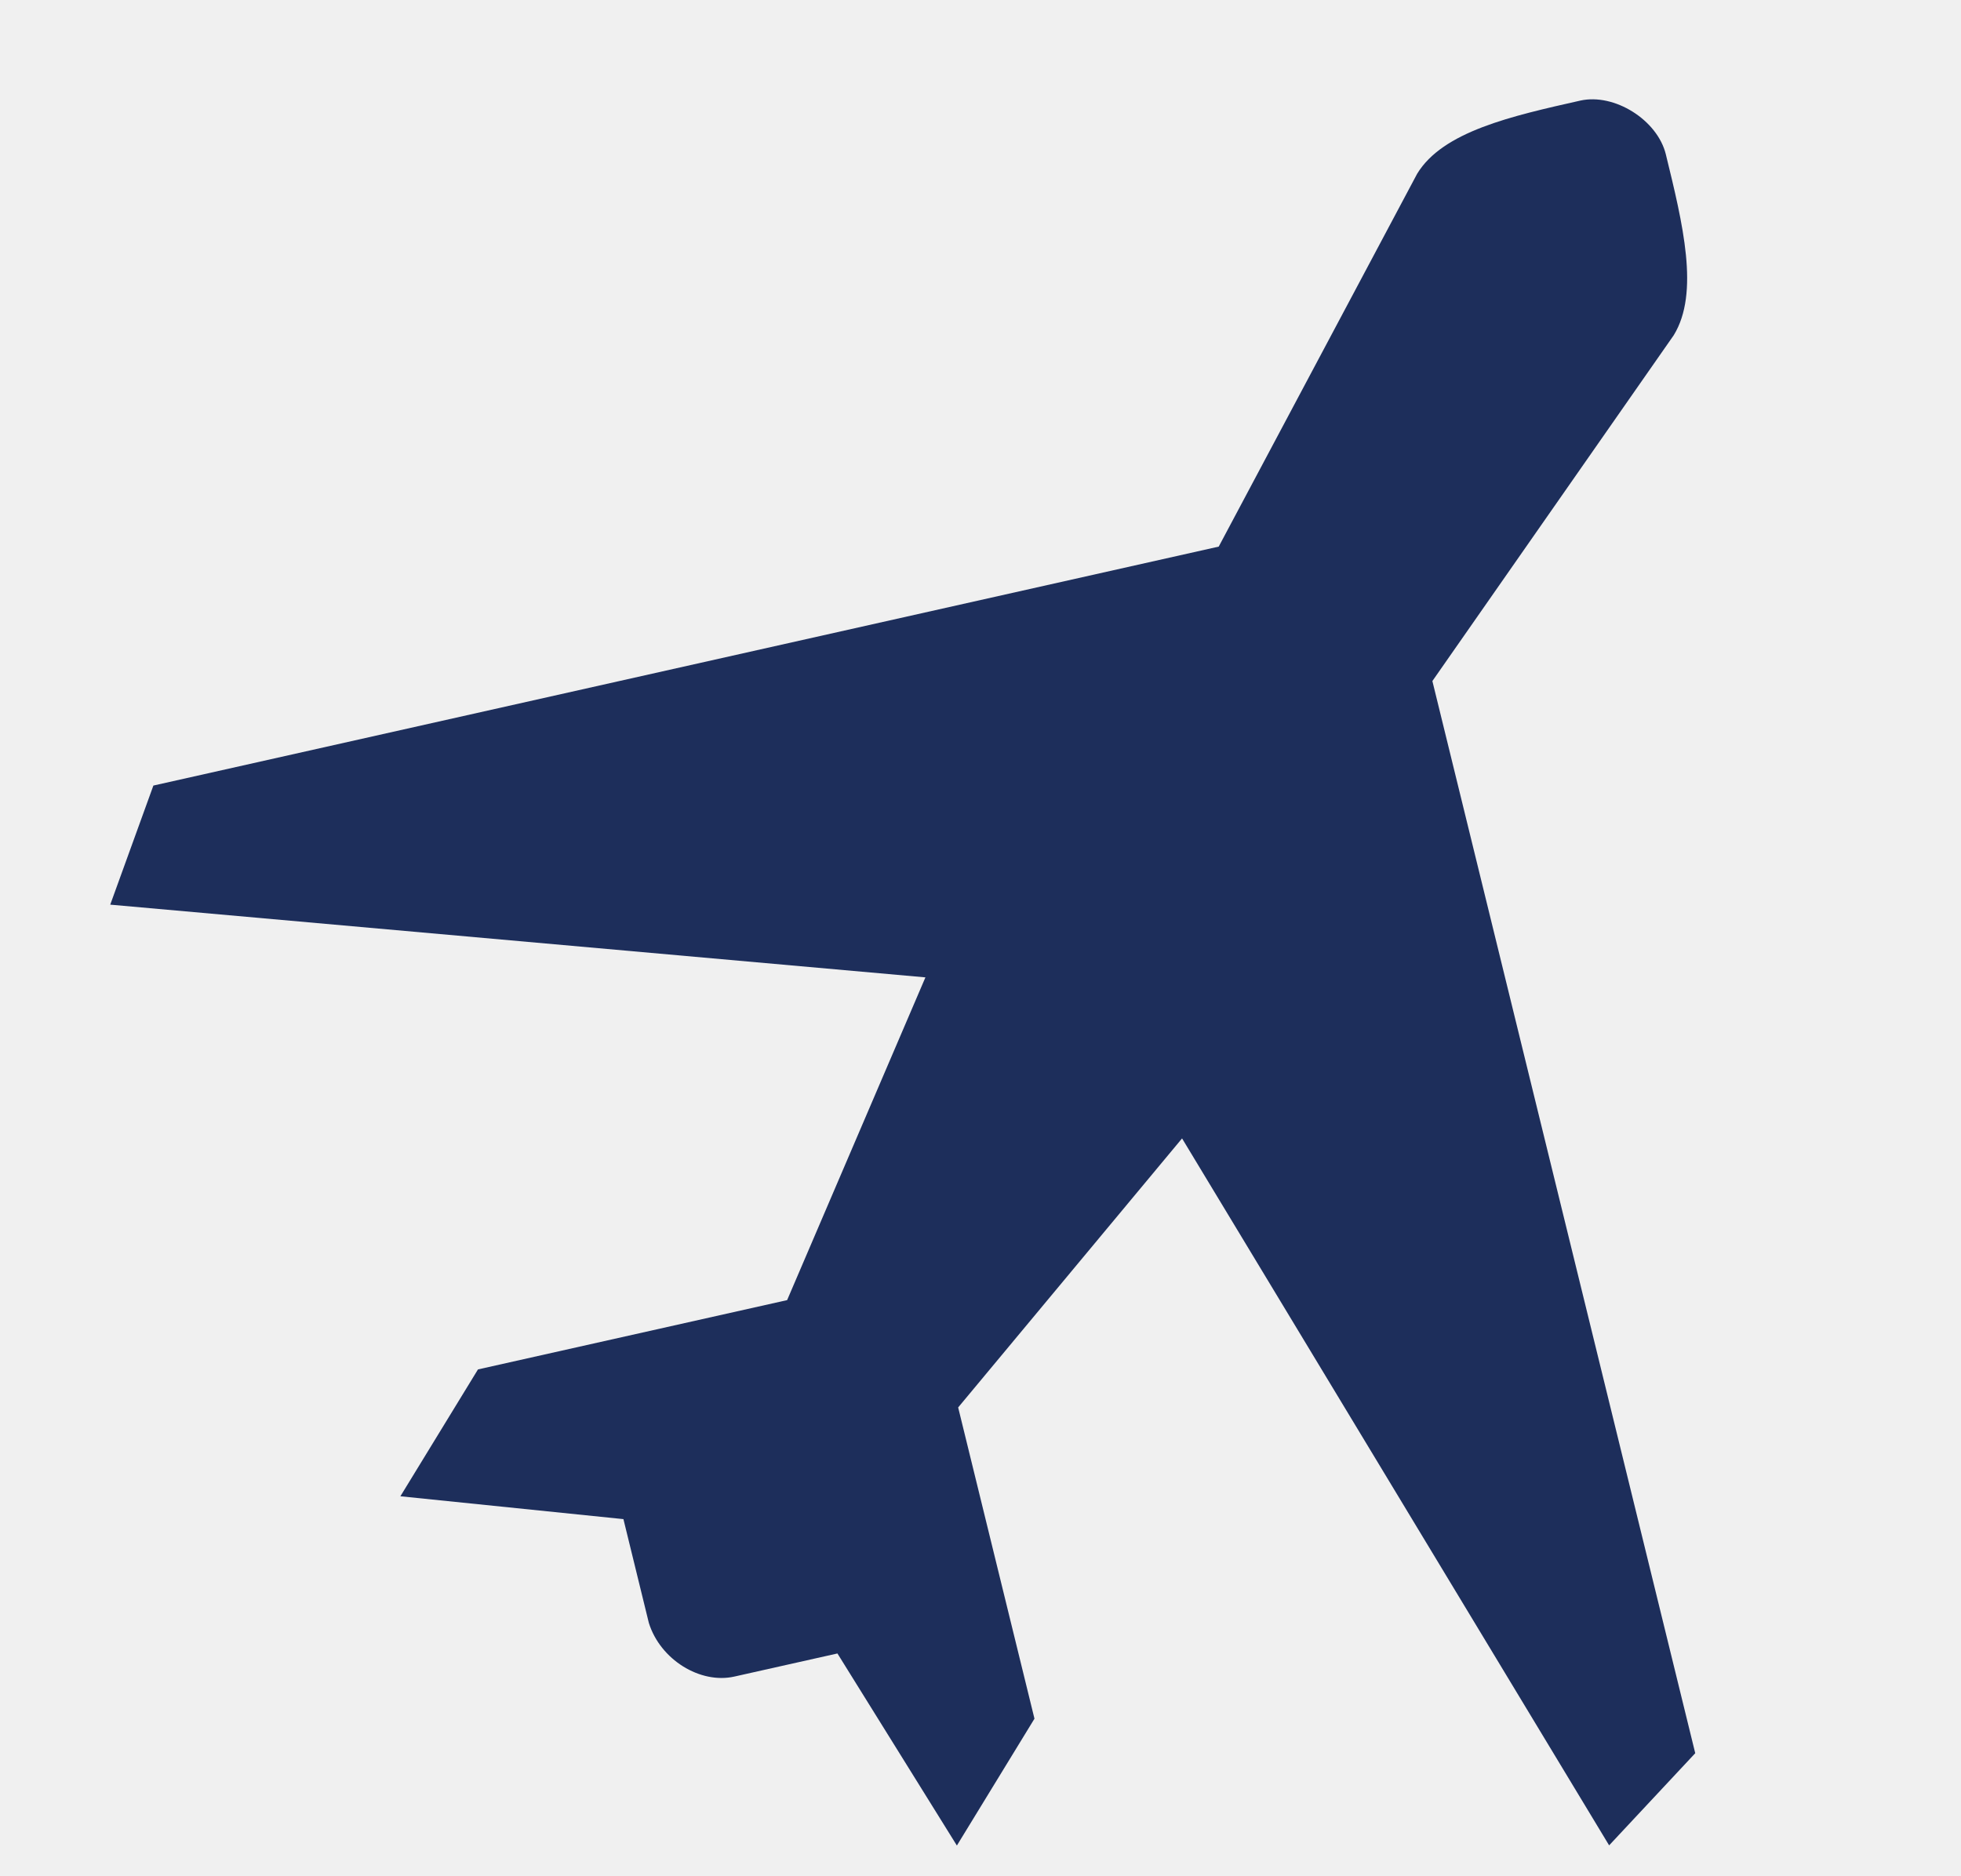
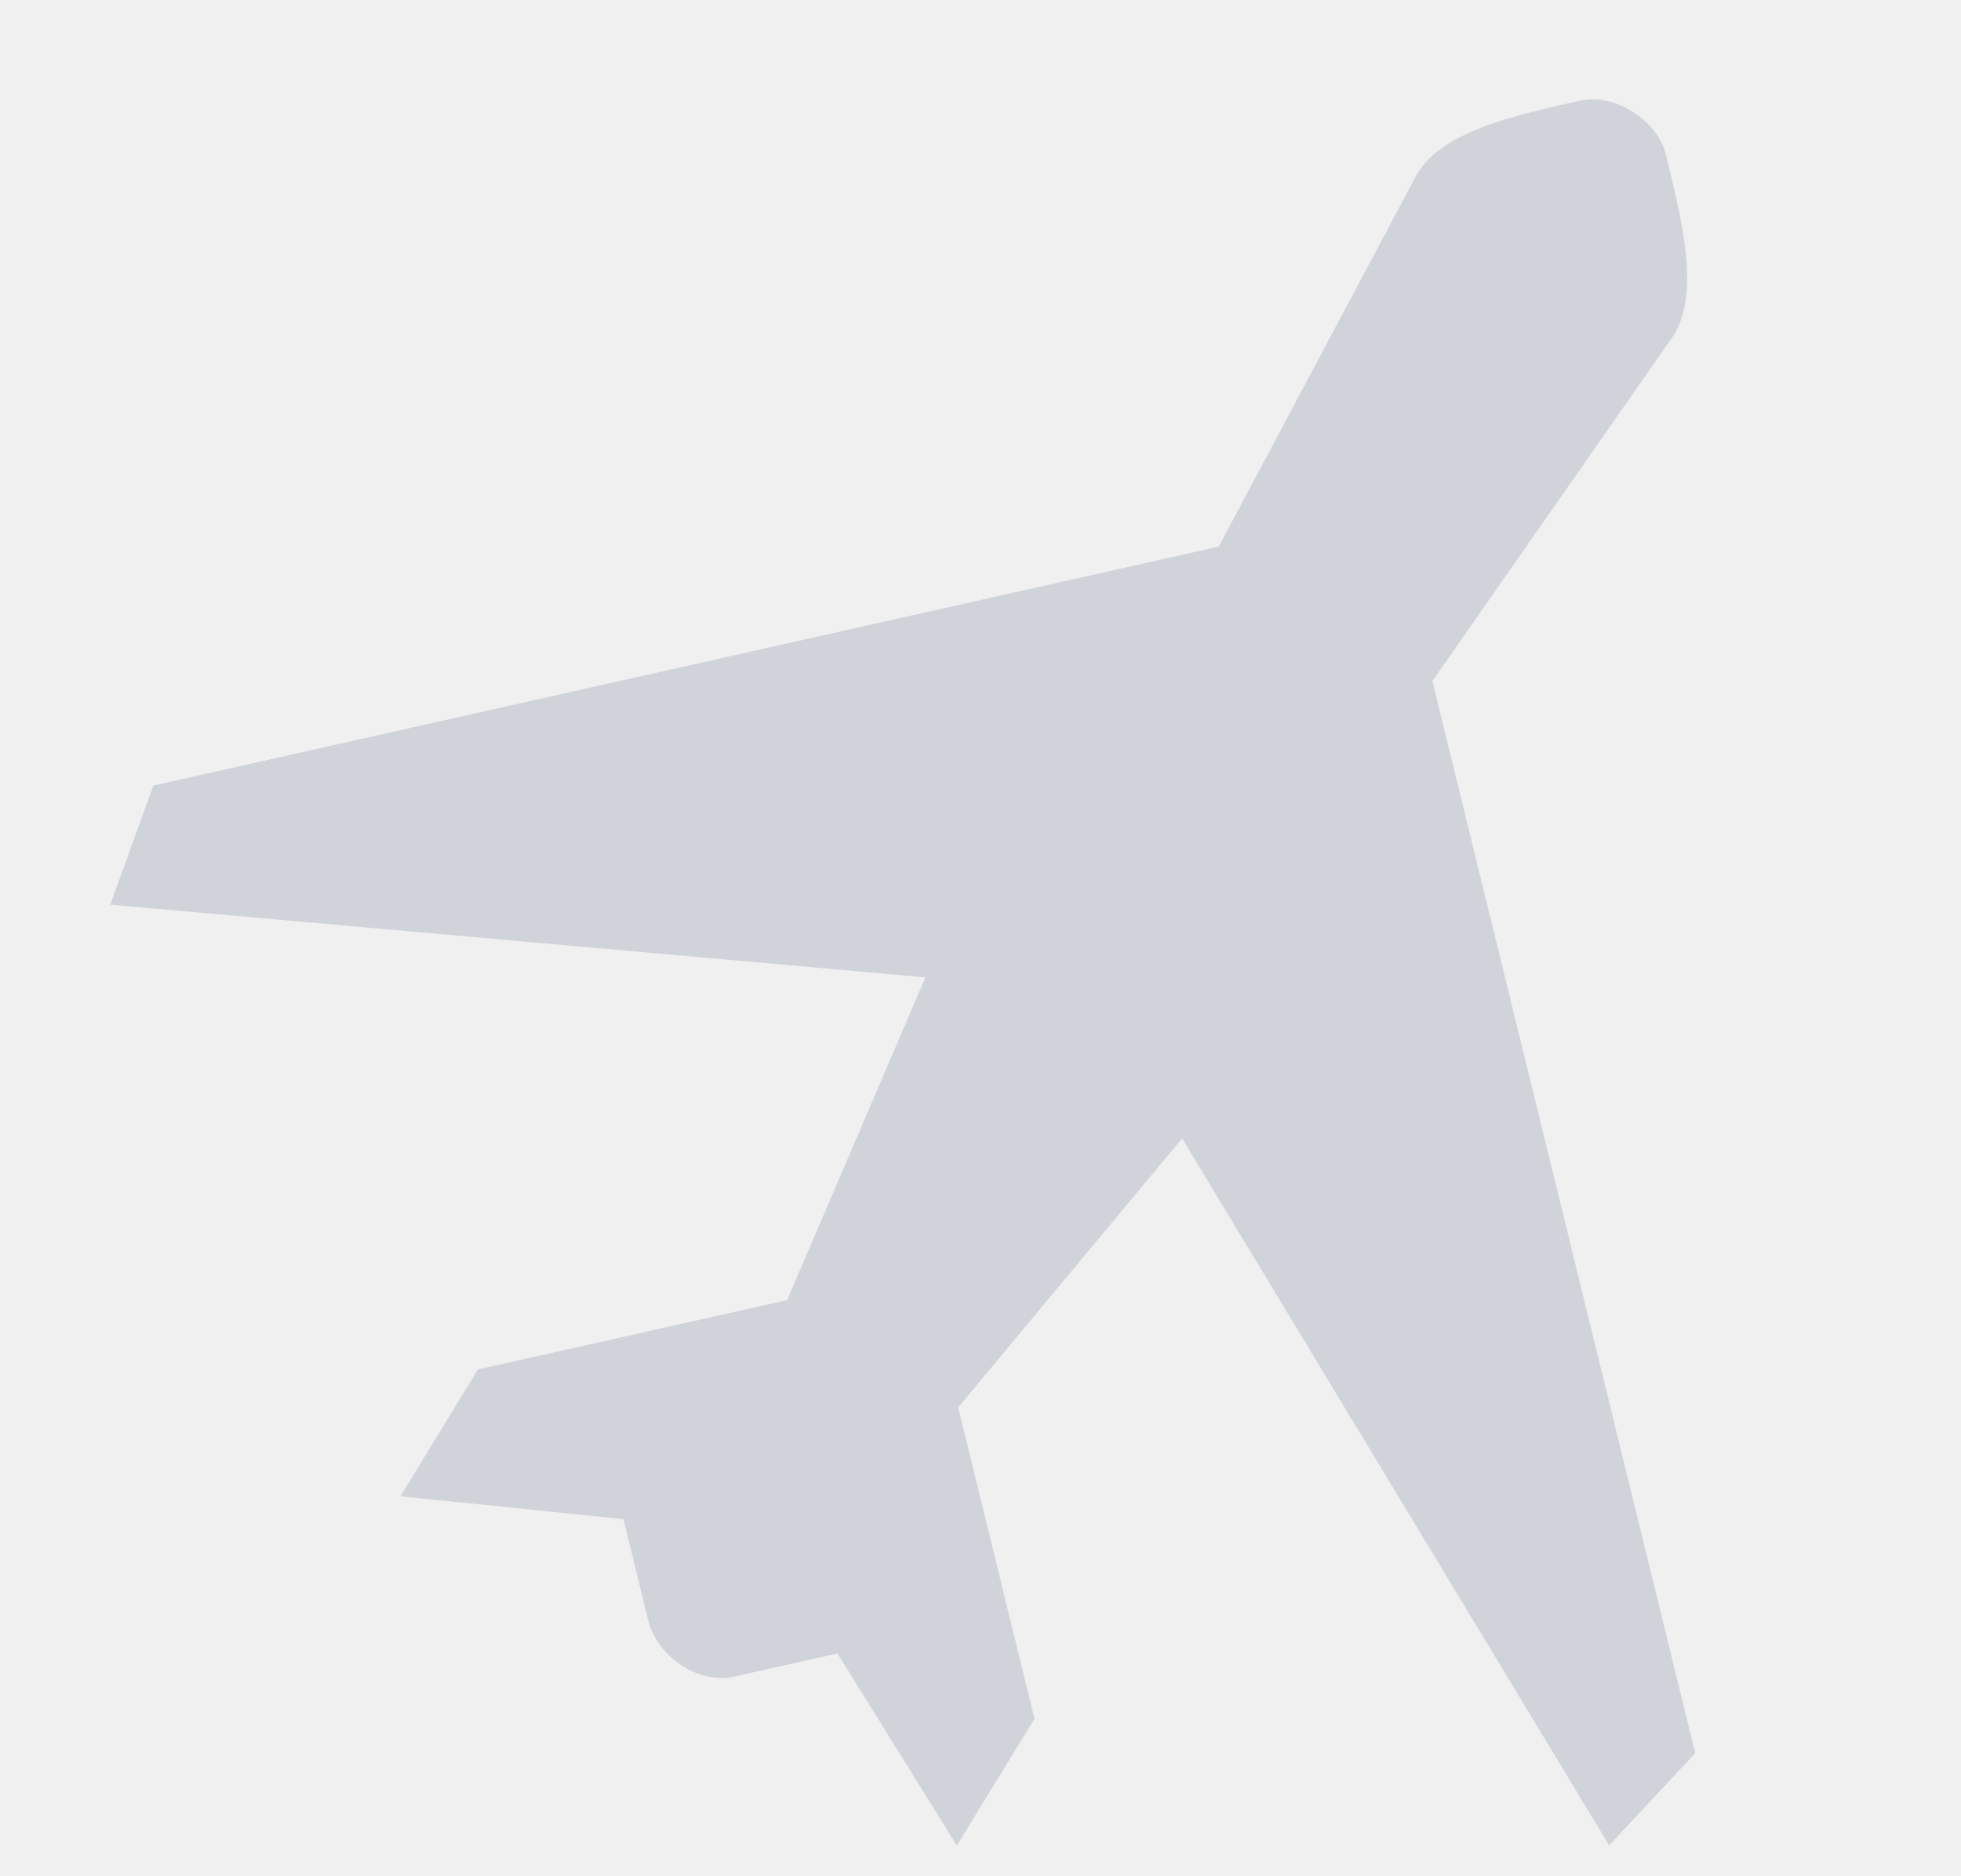
<svg xmlns="http://www.w3.org/2000/svg" width="23" height="22" viewBox="0 0 23 22" fill="none">
  <g clip-path="url(#clip0)">
-     <path d="M18.535 1.18C17.73 1.361 16.922 1.542 16.621 2.039L14.294 6.412L1.799 9.215L1.293 10.612L10.854 11.465L9.232 15.251L5.606 16.064L4.696 17.552L7.312 17.82L7.61 19.037C7.744 19.469 8.213 19.757 8.613 19.667L9.822 19.396L11.223 21.649L12.133 20.161L11.238 16.51L13.864 13.354L18.873 21.647L19.883 20.566L16.8 7.989L19.631 3.932C19.936 3.434 19.737 2.624 19.538 1.81C19.439 1.407 18.935 1.091 18.535 1.18Z" fill="#1D2E5B" />
+     <path opacity="0.15" d="M18.535 1.18C17.73 1.361 16.922 1.542 16.621 2.039L14.294 6.412L1.799 9.215L1.293 10.612L10.854 11.465L9.232 15.251L5.606 16.064L4.696 17.552L7.312 17.82L7.61 19.037C7.744 19.469 8.213 19.757 8.613 19.667L9.822 19.396L11.223 21.649L12.133 20.161L11.238 16.51L13.864 13.354L18.873 21.647L19.883 20.566L16.8 7.989L19.631 3.932C19.936 3.434 19.737 2.624 19.538 1.81C19.439 1.407 18.935 1.091 18.535 1.18Z" fill="#1D2E5B" />
  </g>
  <defs>
    <clipPath id="clip0">
      <rect width="23" height="22" fill="white" />
    </clipPath>
  </defs>
</svg>
